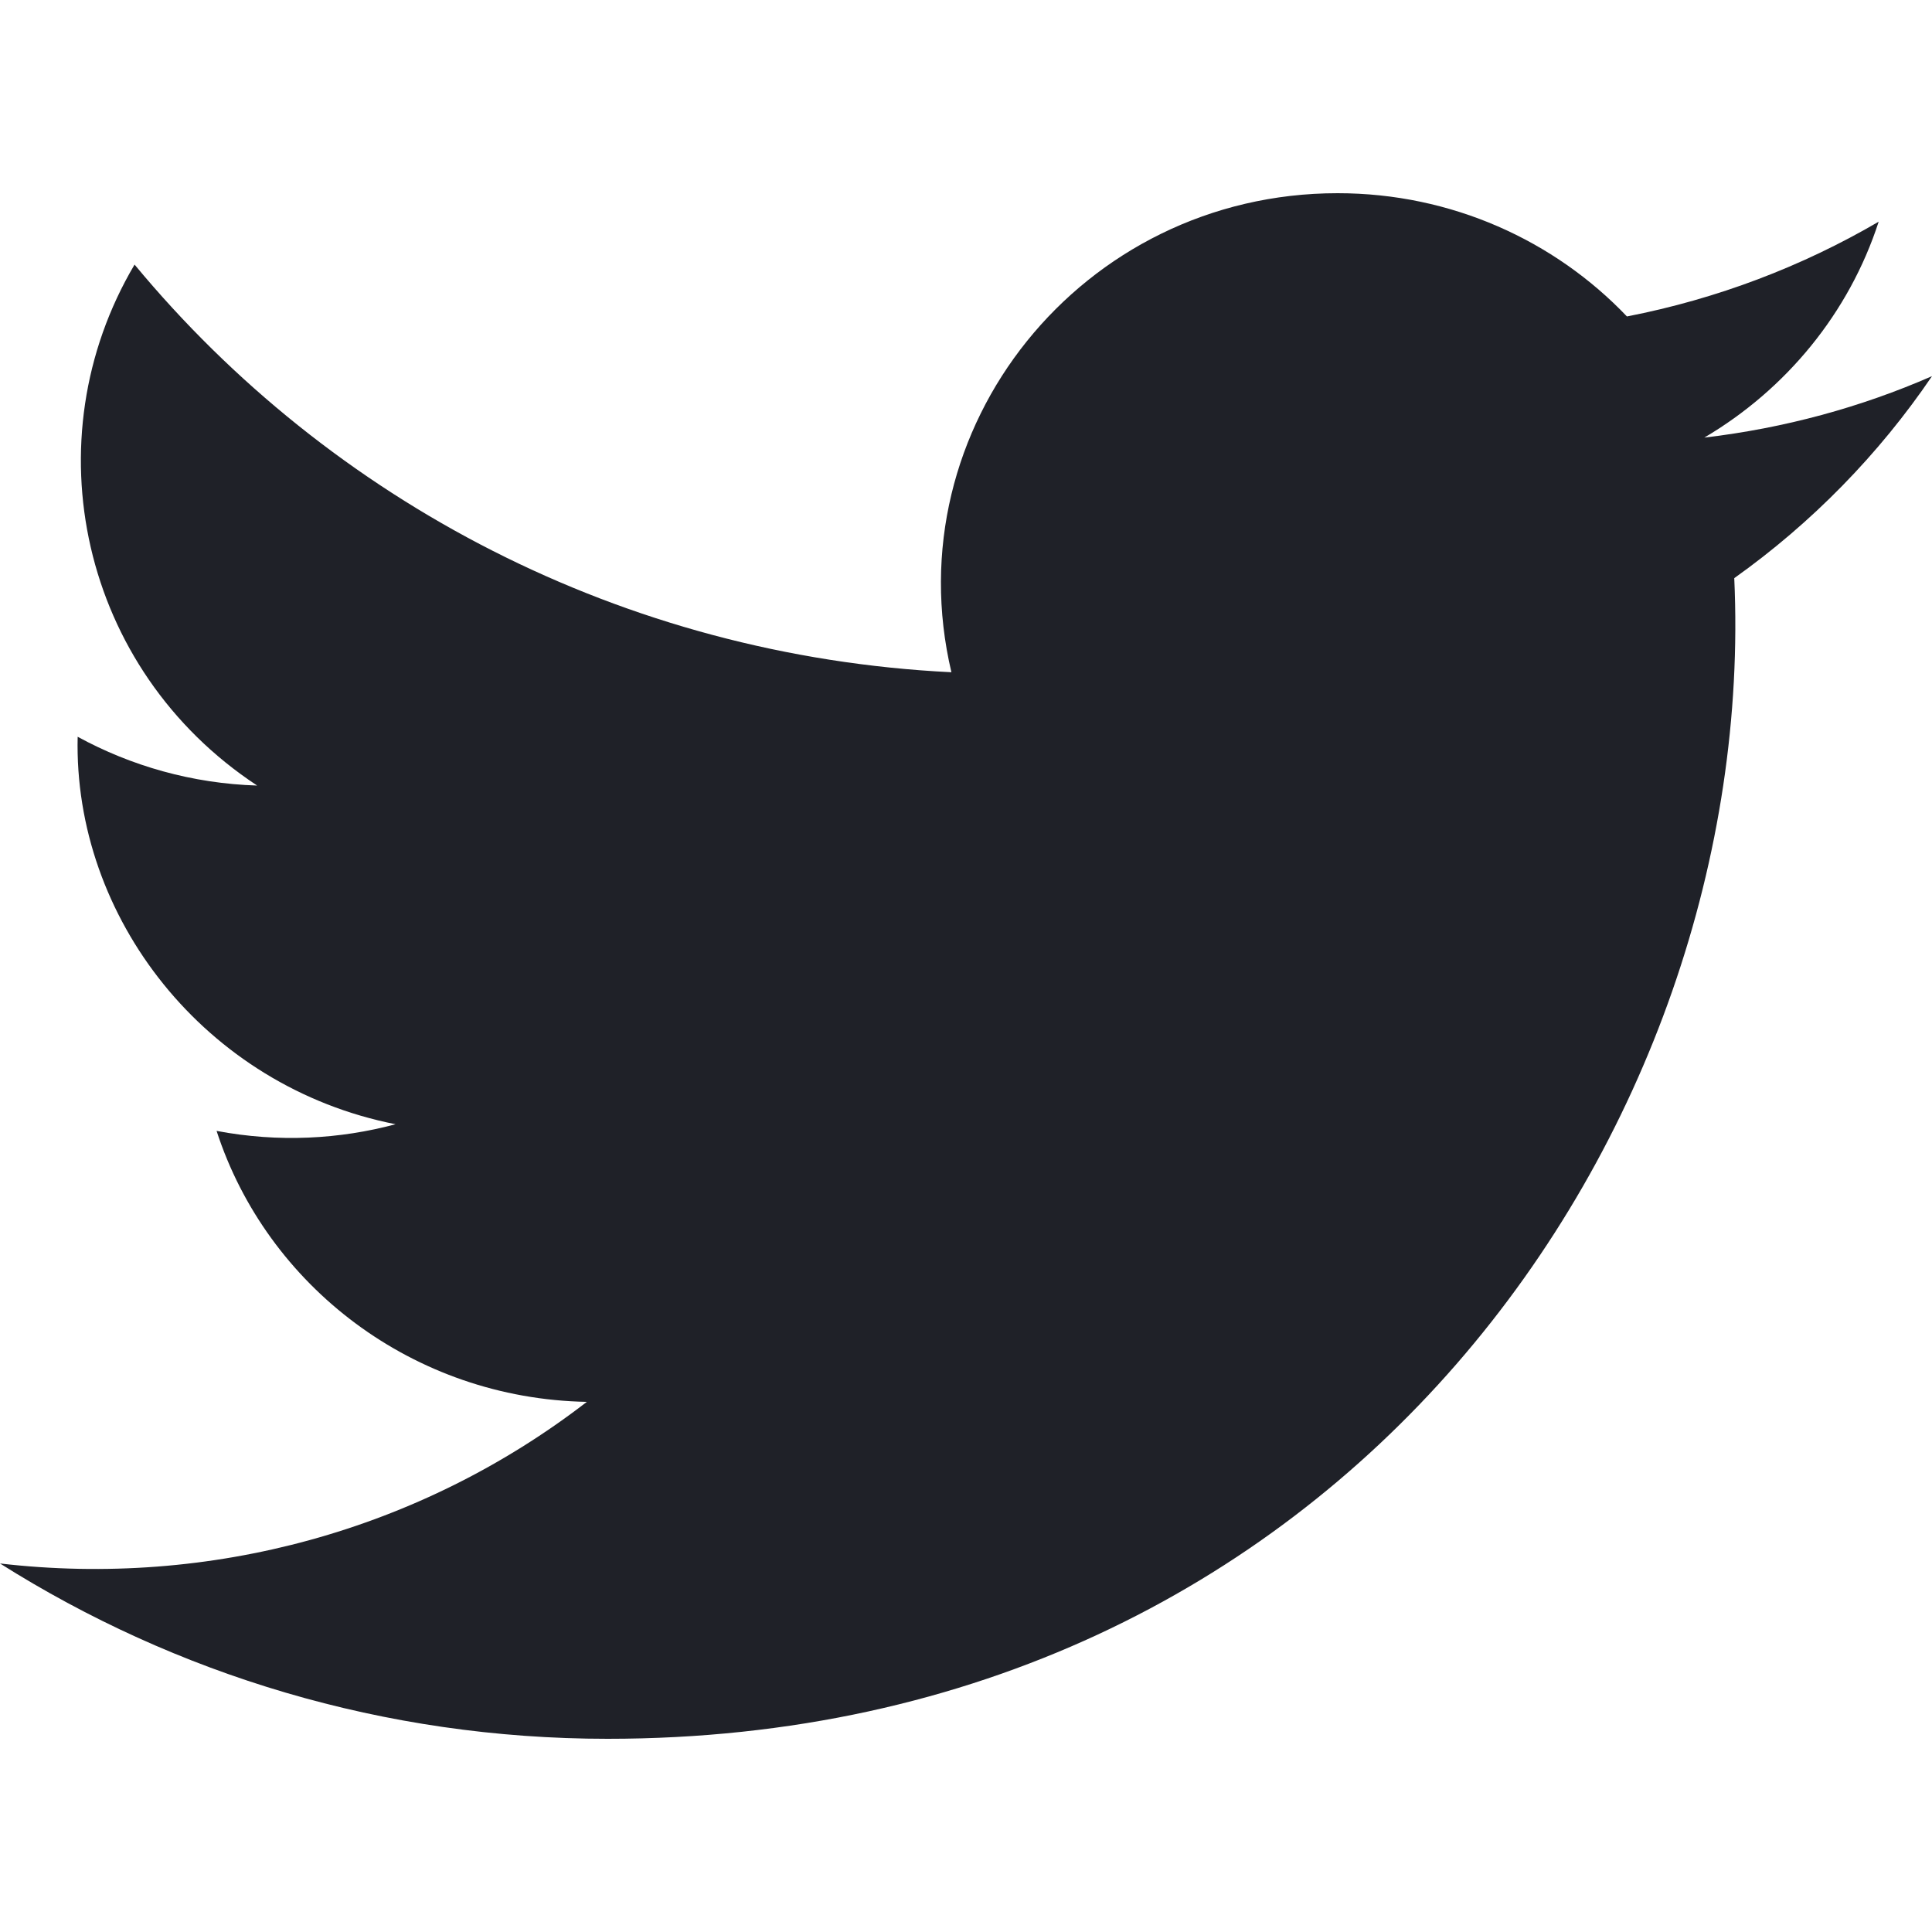
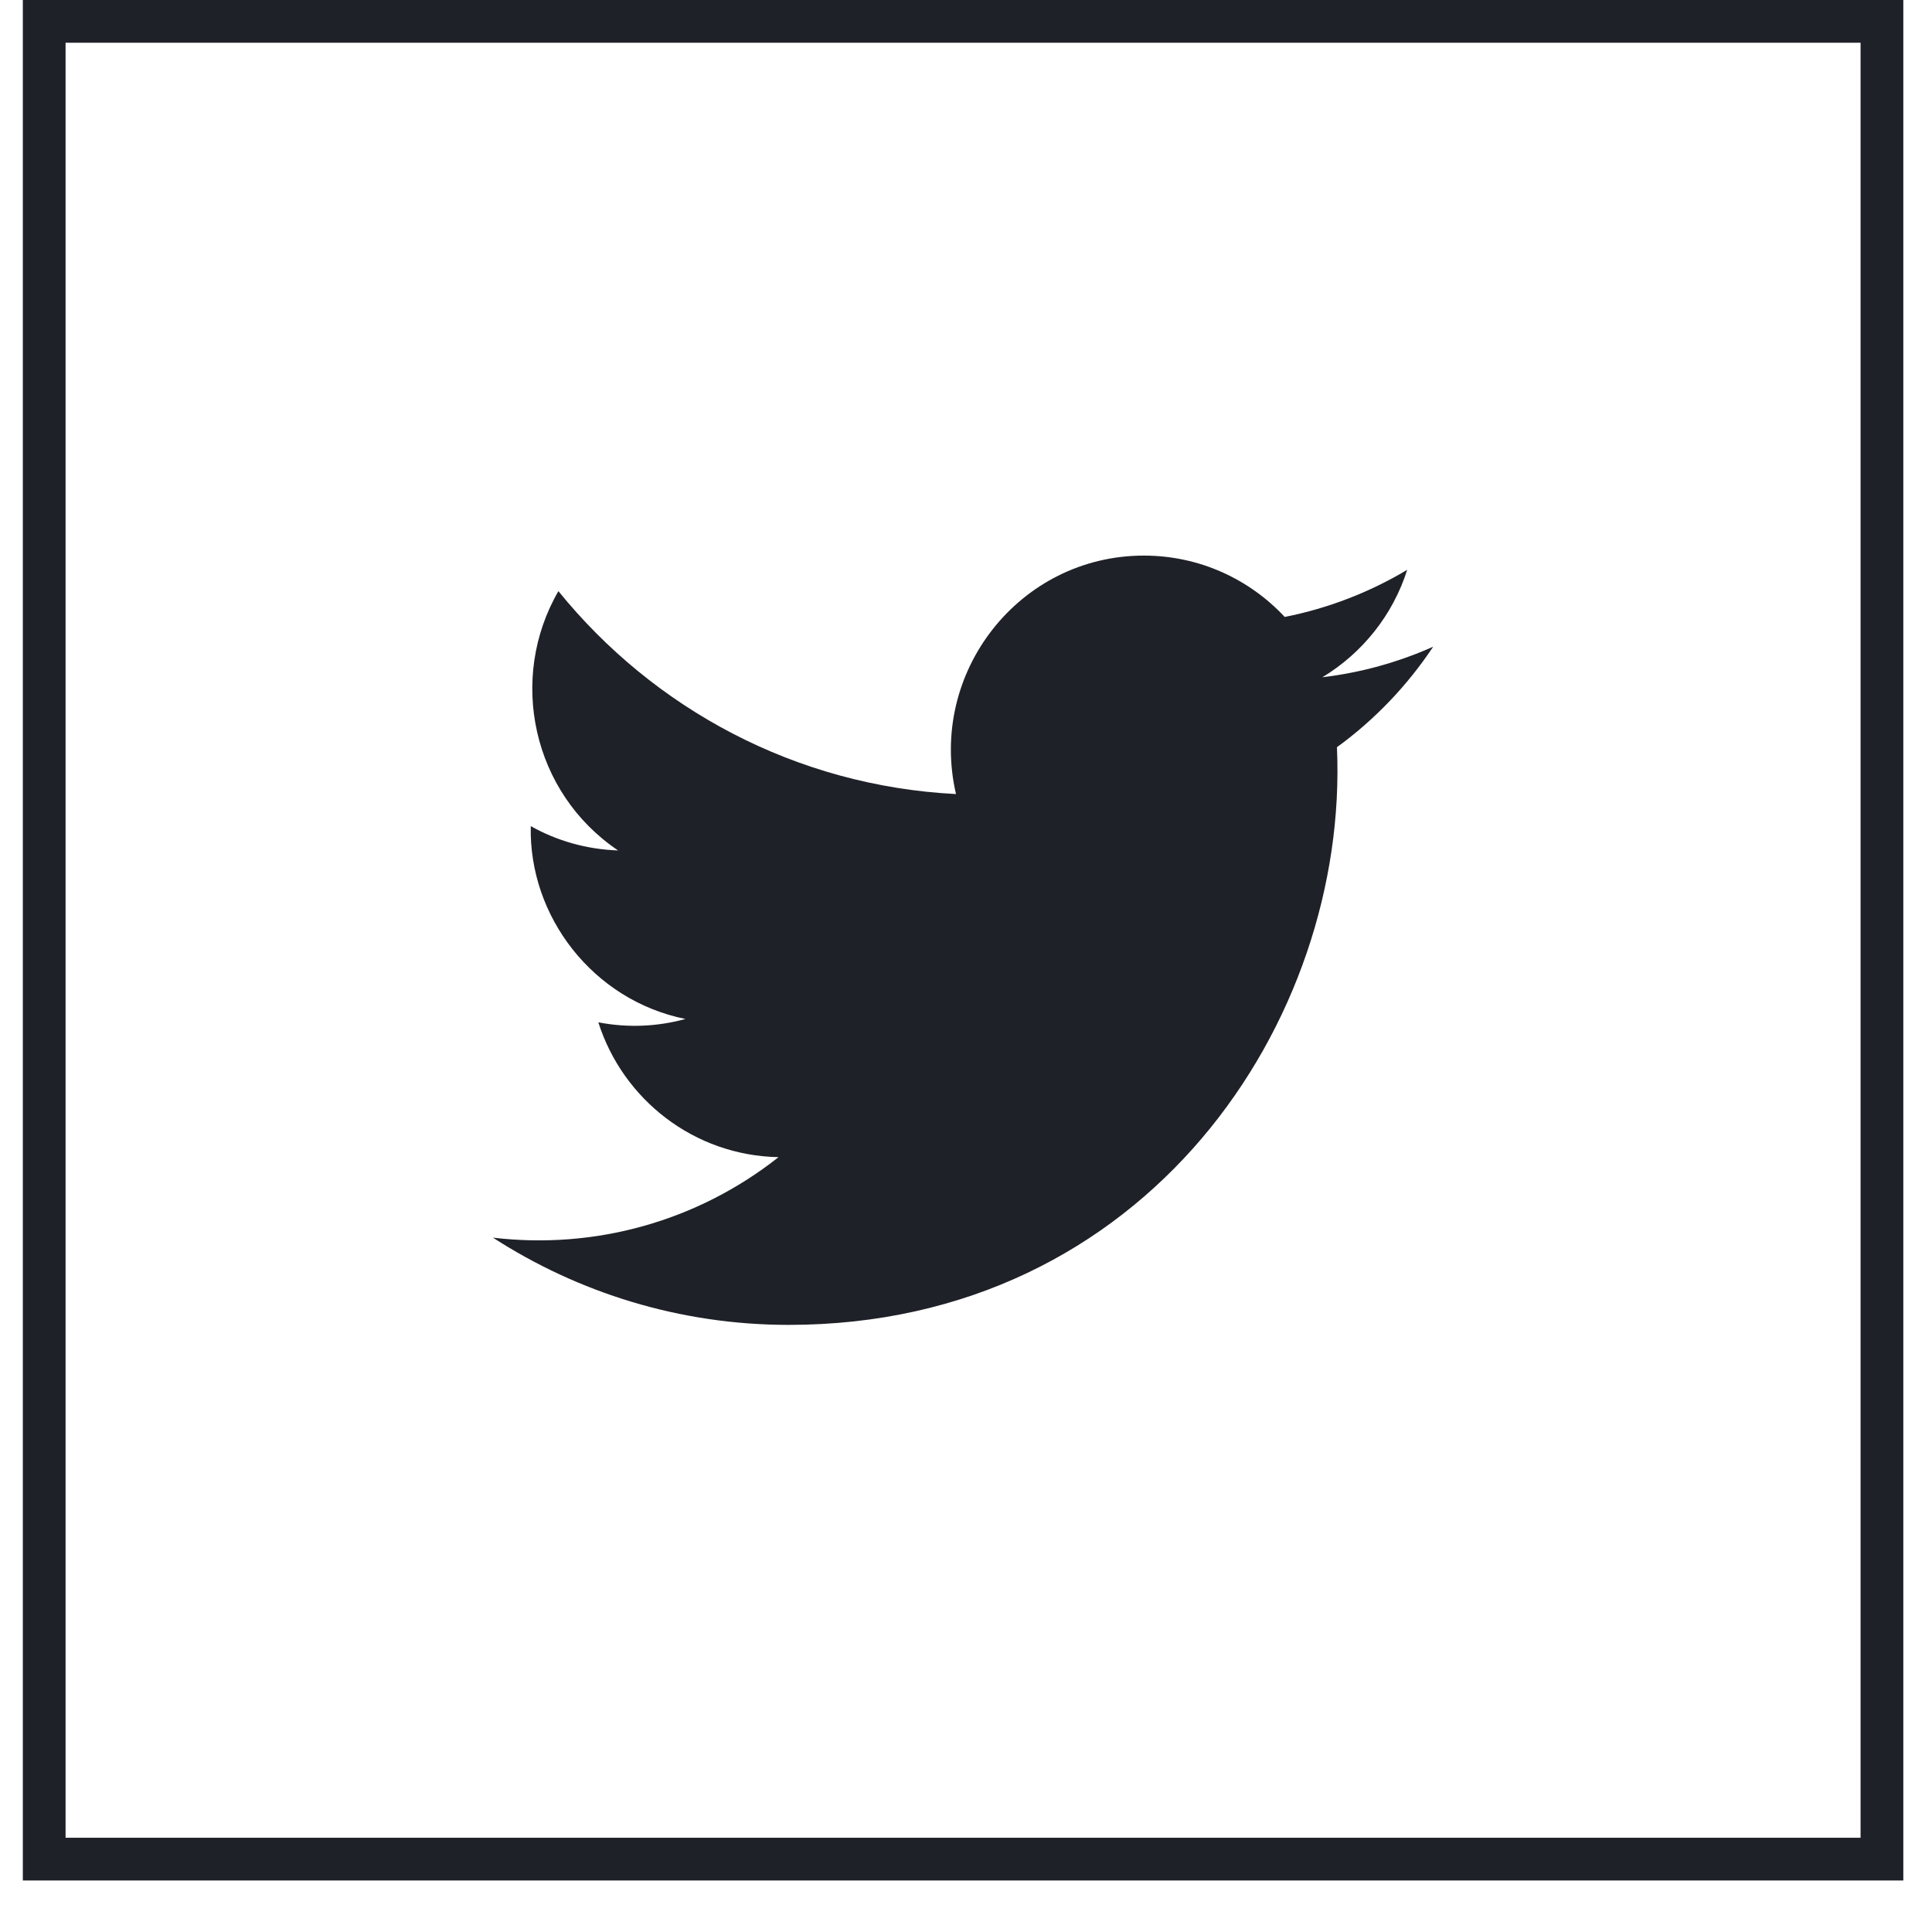
- <svg xmlns="http://www.w3.org/2000/svg" width="20" height="20" viewBox="0 0 20 20" fill="none">
-   <path d="M20 3.894C19.264 4.216 18.473 4.432 17.643 4.53C18.491 4.03 19.142 3.239 19.448 2.295C18.655 2.758 17.777 3.094 16.842 3.276C16.094 2.491 15.027 2 13.847 2C11.197 2 9.251 4.433 9.849 6.959C6.44 6.791 3.417 5.183 1.393 2.739C0.318 4.555 0.835 6.929 2.662 8.132C1.99 8.111 1.357 7.929 0.804 7.627C0.759 9.498 2.122 11.249 4.095 11.638C3.518 11.793 2.885 11.829 2.242 11.707C2.763 13.312 4.278 14.479 6.075 14.512C4.35 15.843 2.177 16.438 0 16.185C1.816 17.331 3.973 18 6.29 18C13.908 18 18.212 11.666 17.953 5.985C18.754 5.415 19.45 4.704 20 3.894Z" fill="#1F2128" />
+ <svg xmlns="http://www.w3.org/2000/svg" width="33" height="33" viewBox="0 0 33 33" fill="none">
+   <path d="M24.48 11.046C23.889 11.31 23.254 11.488 22.587 11.568C23.268 11.157 23.791 10.507 24.036 9.733C23.4 10.113 22.695 10.389 21.944 10.538C21.343 9.893 20.486 9.49 19.539 9.49C17.412 9.49 15.848 11.488 16.329 13.563C13.591 13.424 11.164 12.104 9.538 10.097C8.675 11.588 9.09 13.538 10.557 14.526C10.018 14.508 9.509 14.36 9.066 14.111C9.03 15.648 10.124 17.085 11.708 17.405C11.245 17.532 10.737 17.562 10.22 17.462C10.639 18.78 11.855 19.738 13.298 19.765C11.913 20.859 10.168 21.347 8.42 21.14C9.878 22.081 11.611 22.63 13.471 22.63C19.588 22.63 23.045 17.428 22.836 12.763C23.48 12.295 24.038 11.71 24.48 11.046V11.046Z" fill="#1F2128" />
+   <rect x="0.755" y="0.365" width="31.39" height="31.39" stroke="#1F2128" stroke-width="0.73" />
</svg>
